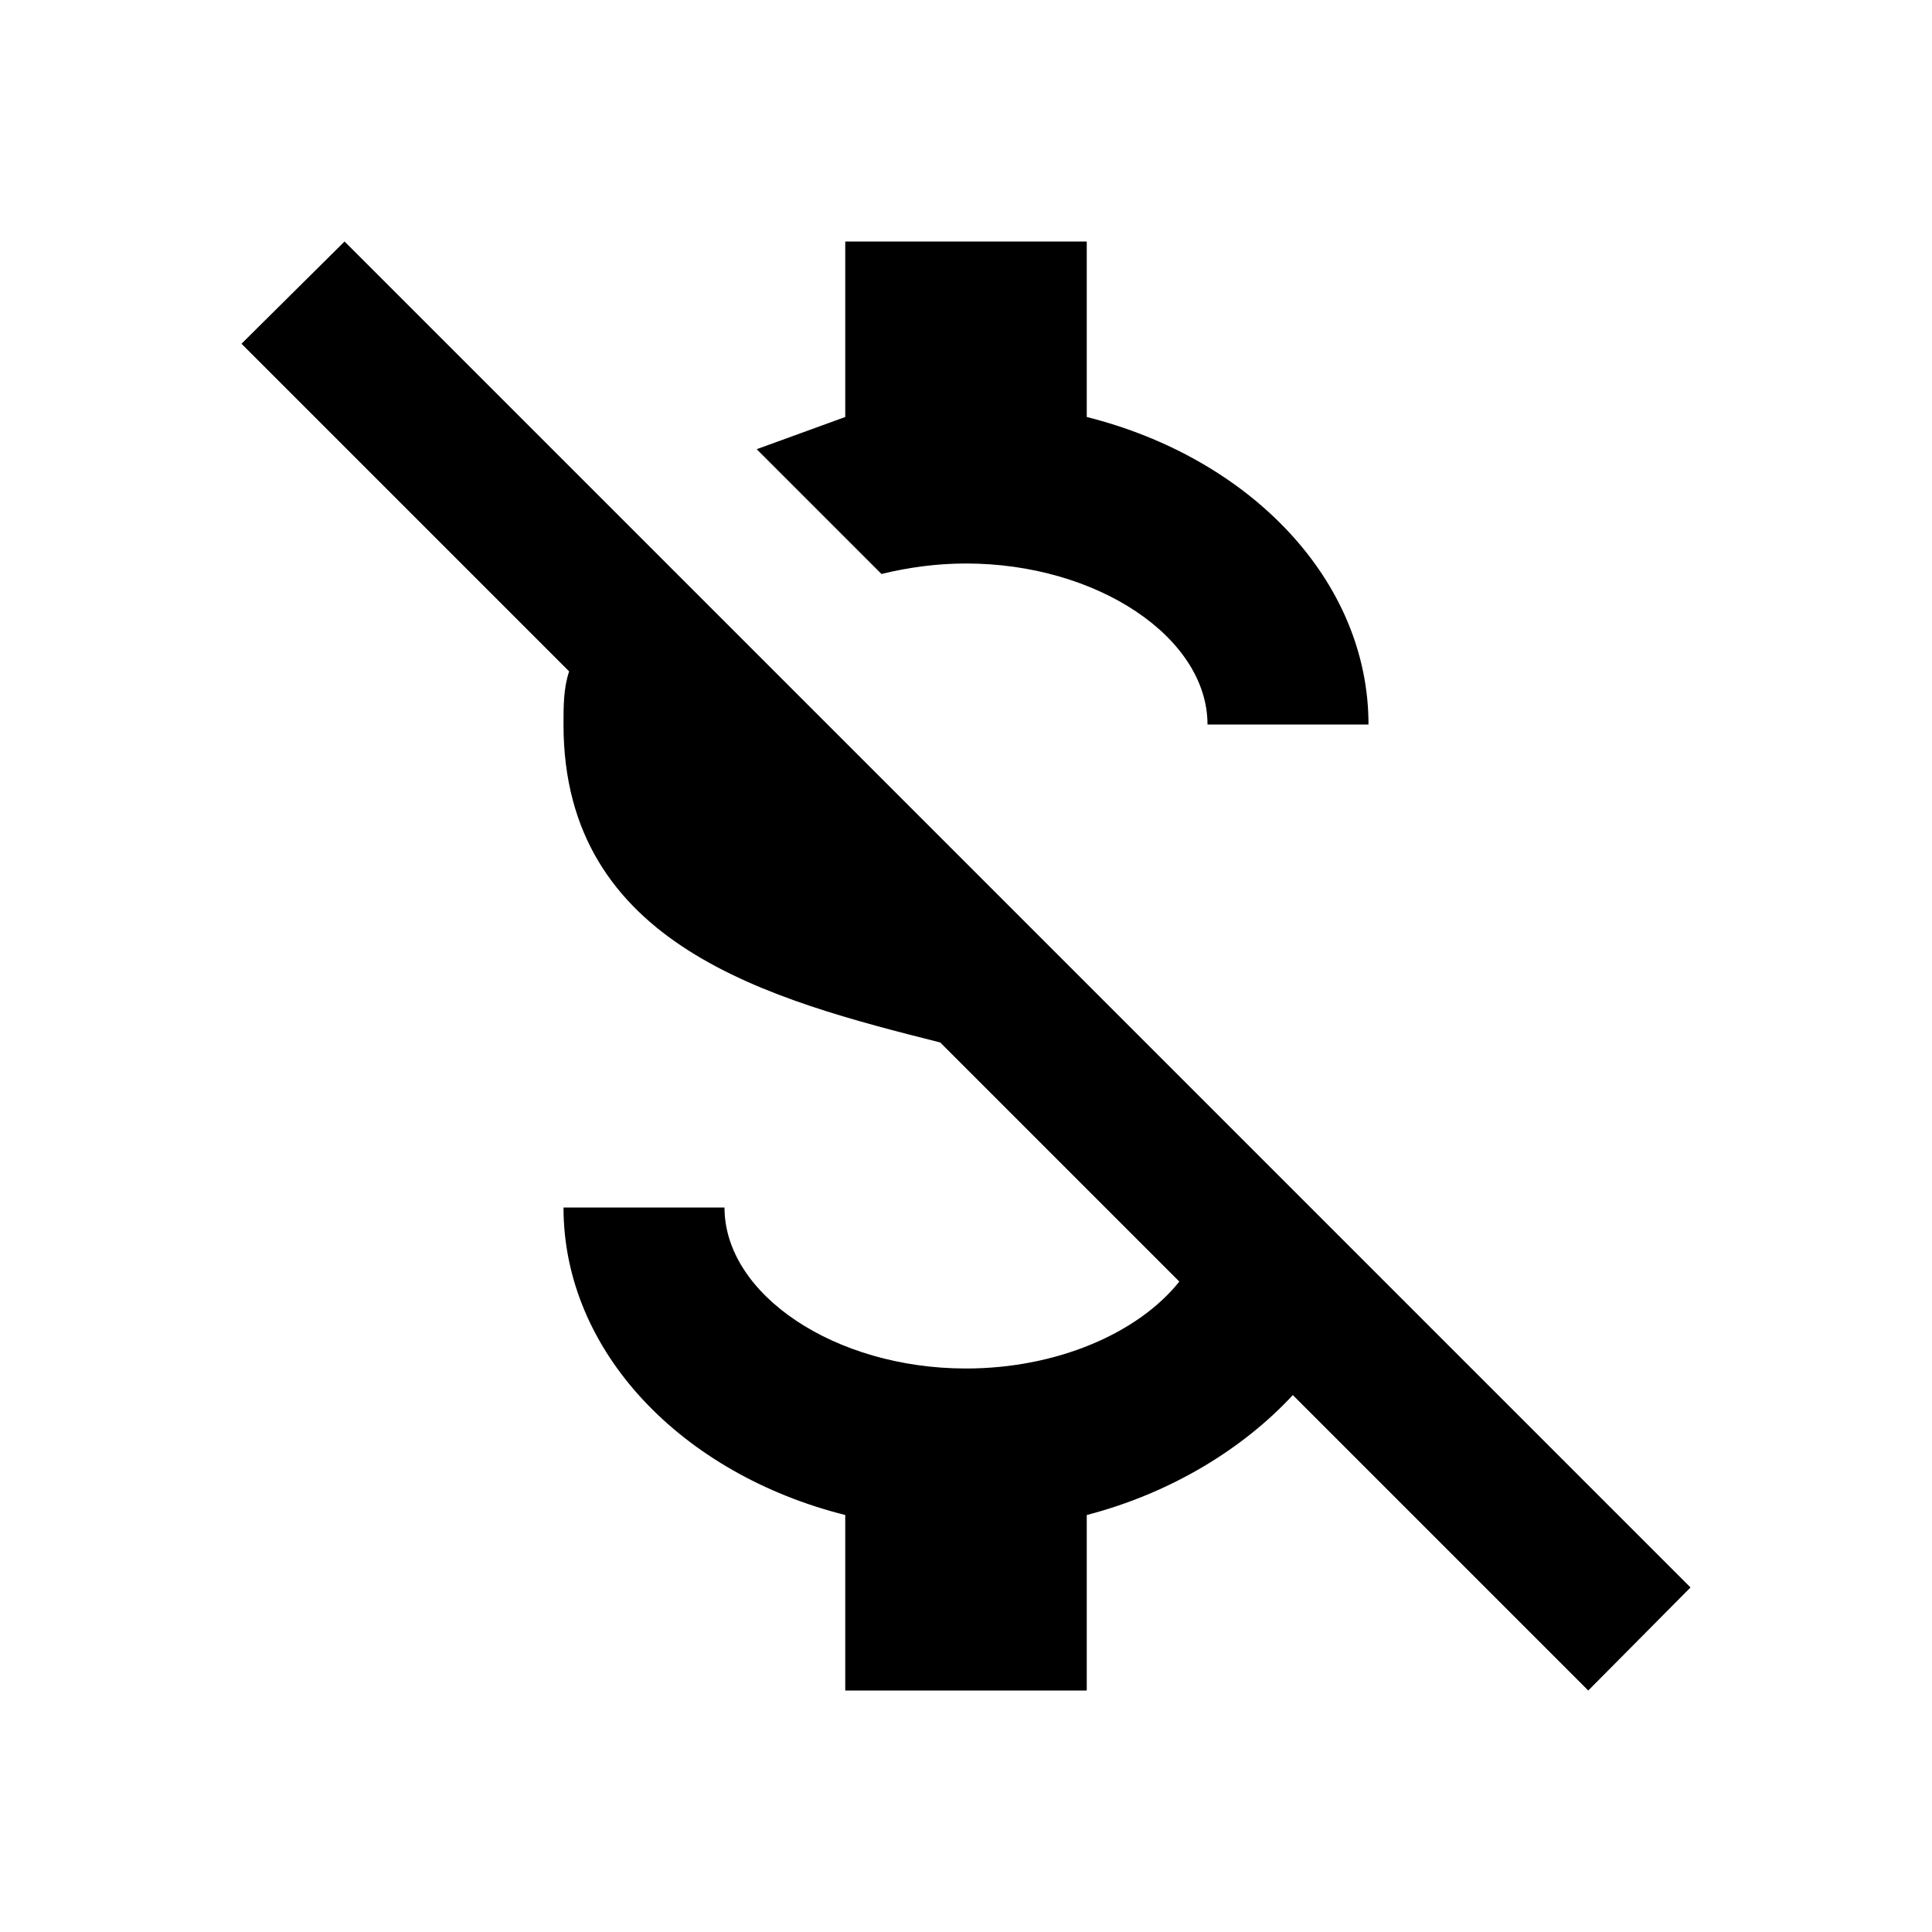
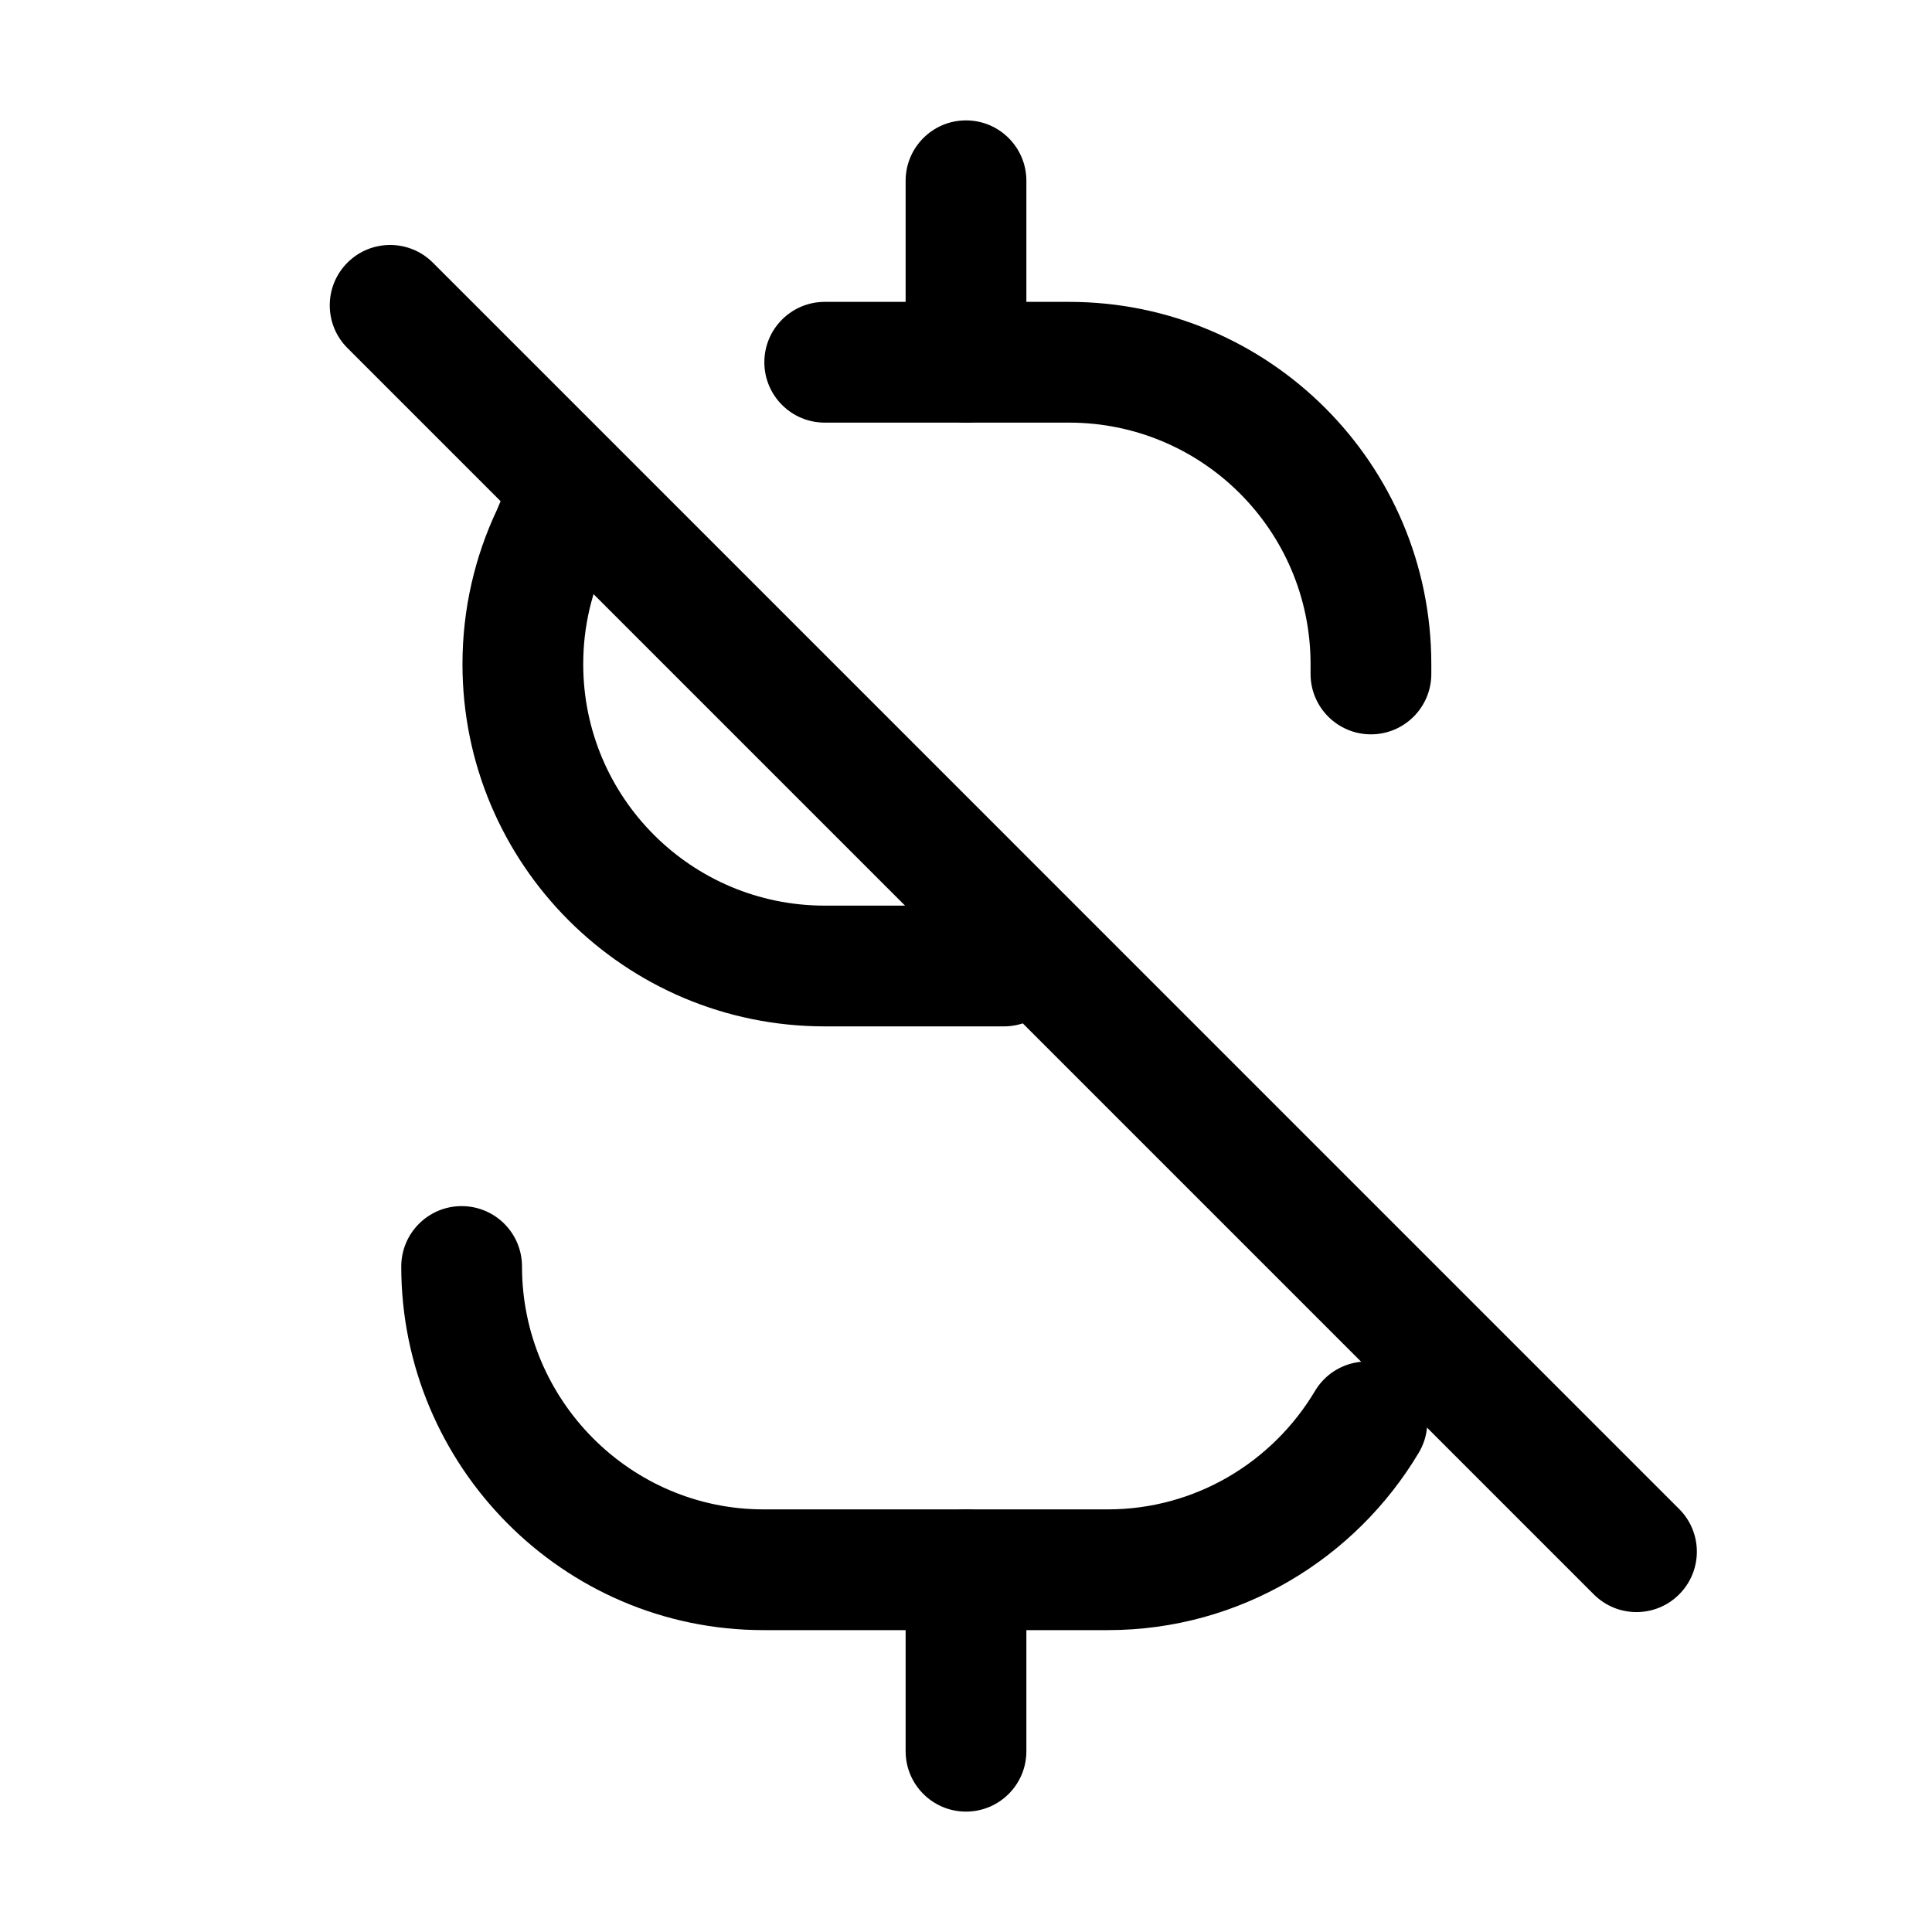
- <svg xmlns="http://www.w3.org/2000/svg" width="24" height="24" viewBox="0 0 24 24">
-   <path d="M3 4.27L4.28 3 21 19.72 19.73 21l-3.67-3.67c-.62.67-1.52 1.22-2.56 1.49V21h-3v-2.18C8.47 18.31 7 16.79 7 15h2c0 1.08 1.37 2 3 2 1.13 0 2.14-.44 2.65-1.08l-2.97-2.97C9.58 12.42 7 11.75 7 9c0-.23 0-.45.07-.66L3 4.27m7.5.91V3h3v2.18C15.53 5.69 17 7.21 17 9h-2c0-1.08-1.37-2-3-2-.37 0-.72.05-1.05.13L9.4 5.58l1.1-.4z" />
+ <svg xmlns="http://www.w3.org/2000/svg" width="32" height="32" viewBox="0 0 32 32" fill="none">
+   <path d="M6.646 20.977C6.647 20.424 7.094 19.977 7.646 19.977C8.199 19.977 8.646 20.424 8.646 20.977C8.646 23.192 10.443 25 12.646 25H18.349C19.801 25 21.079 24.216 21.781 23.038C22.064 22.564 22.678 22.409 23.152 22.691C23.626 22.974 23.782 23.588 23.499 24.062C22.454 25.813 20.541 27 18.349 27H12.646C9.327 27 6.646 24.284 6.646 20.977ZM7.66 11C7.66 10.085 7.866 9.216 8.234 8.438C8.329 8.216 8.497 7.785 8.704 7.44C8.873 7.16 7.875 7 8.704 7L8.806 7.006C9.31 7.057 9.704 7.482 9.704 8C9.704 8.455 10.848 8.329 10.432 8.45C10.427 8.457 10.423 8.464 10.418 8.472C10.369 8.553 10.316 8.66 10.256 8.796C10.192 8.941 10.144 9.06 10.075 9.222L10.056 9.265C9.803 9.788 9.66 10.376 9.66 11C9.66 13.209 11.451 15 13.66 15H16.628C17.18 15 17.628 15.448 17.628 16C17.628 16.552 17.18 17 16.628 17H13.66C10.347 17 7.66 14.314 7.66 11ZM21.707 11.163V11C21.707 8.791 19.916 7 17.707 7H13.66C13.108 7 12.66 6.552 12.66 6C12.66 5.448 13.108 5 13.66 5H17.707C21.02 5 23.707 7.686 23.707 11V11.163C23.707 11.715 23.259 12.163 22.707 12.163C22.155 12.163 21.707 11.715 21.707 11.163Z" fill="#000" />
+   <path d="M15 29.006L15 26C15 25.448 15.448 25 16 25C16.552 25 17 25.448 17 26L17 29.006C17 29.558 16.552 30.006 16 30.006C15.448 30.006 15 29.558 15 29.006Z" fill="#000" />
+   <path d="M15 6L15 2.994C15 2.442 15.448 1.994 16 1.994C16.552 1.994 17 2.442 17 2.994L17 6C17 6.552 16.552 7 16 7C15.448 7 15 6.552 15 6Z" fill="#000" />
+   <path d="M27.812 24.994C28.203 25.384 28.203 26.017 27.812 26.408C27.422 26.799 26.789 26.799 26.398 26.408L5.755 5.765C5.364 5.374 5.364 4.741 5.755 4.35C6.145 3.96 6.779 3.96 7.169 4.35L27.812 24.994Z" fill="#000" />
</svg>
